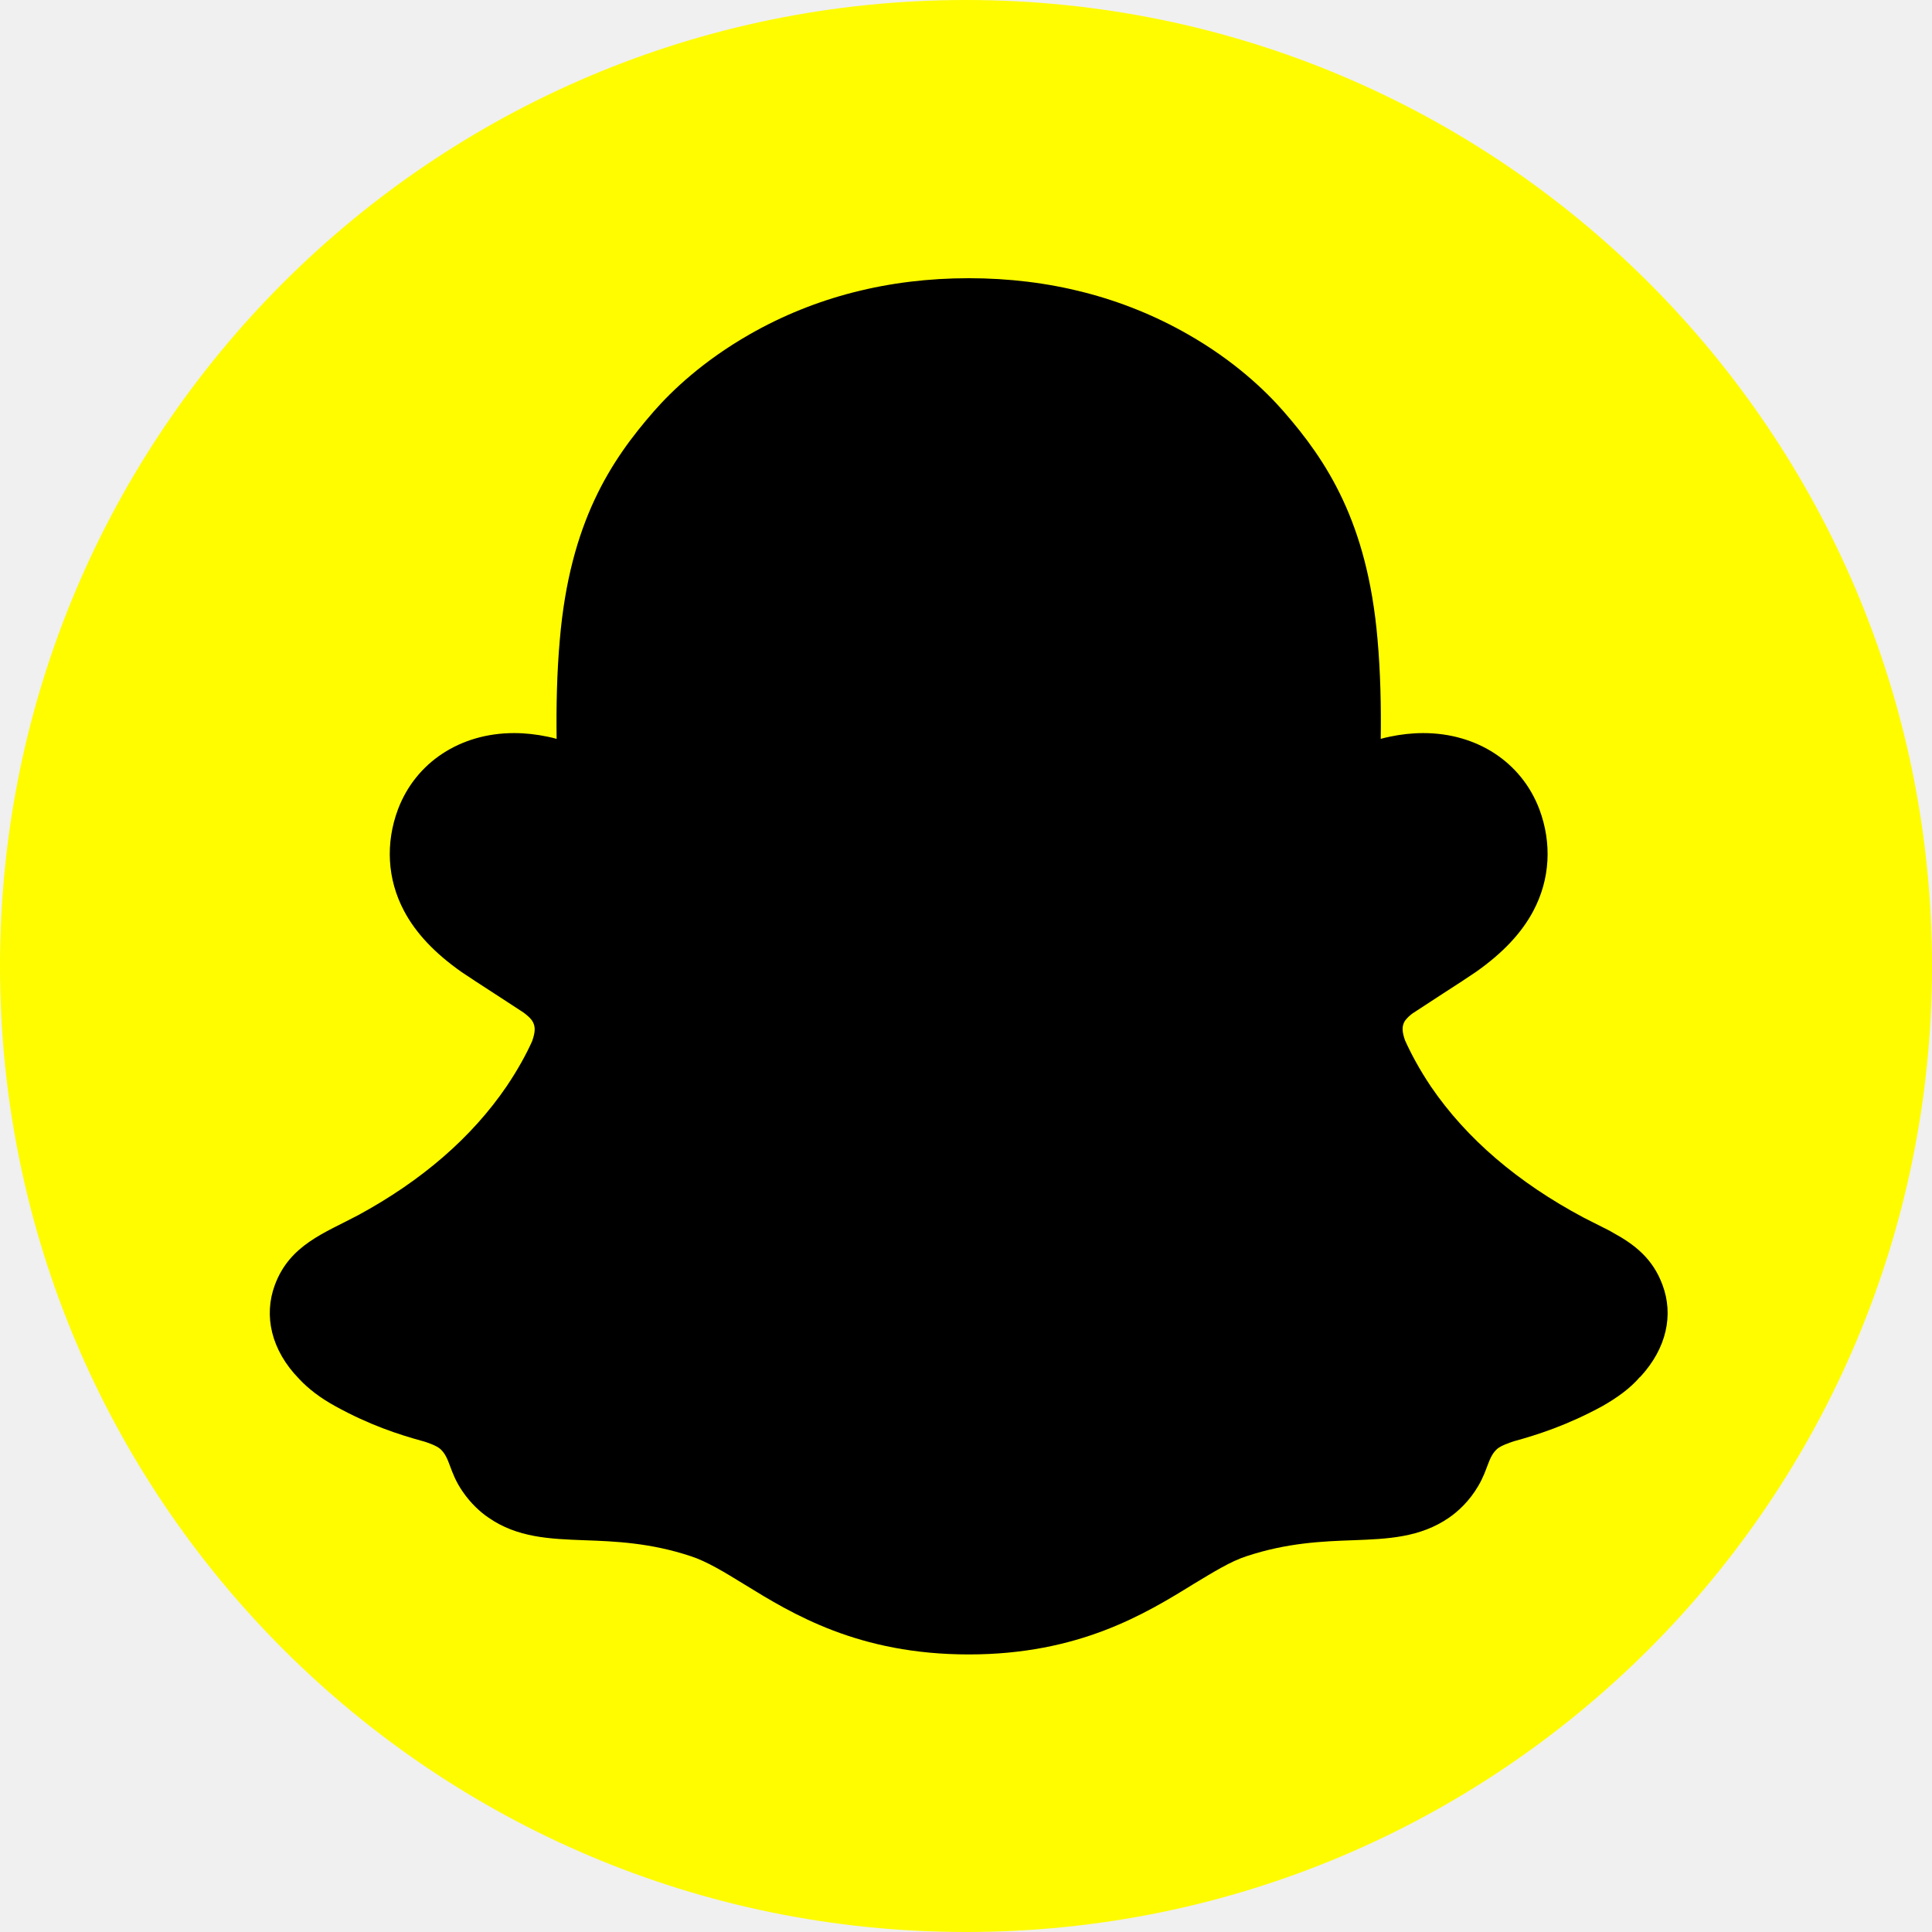
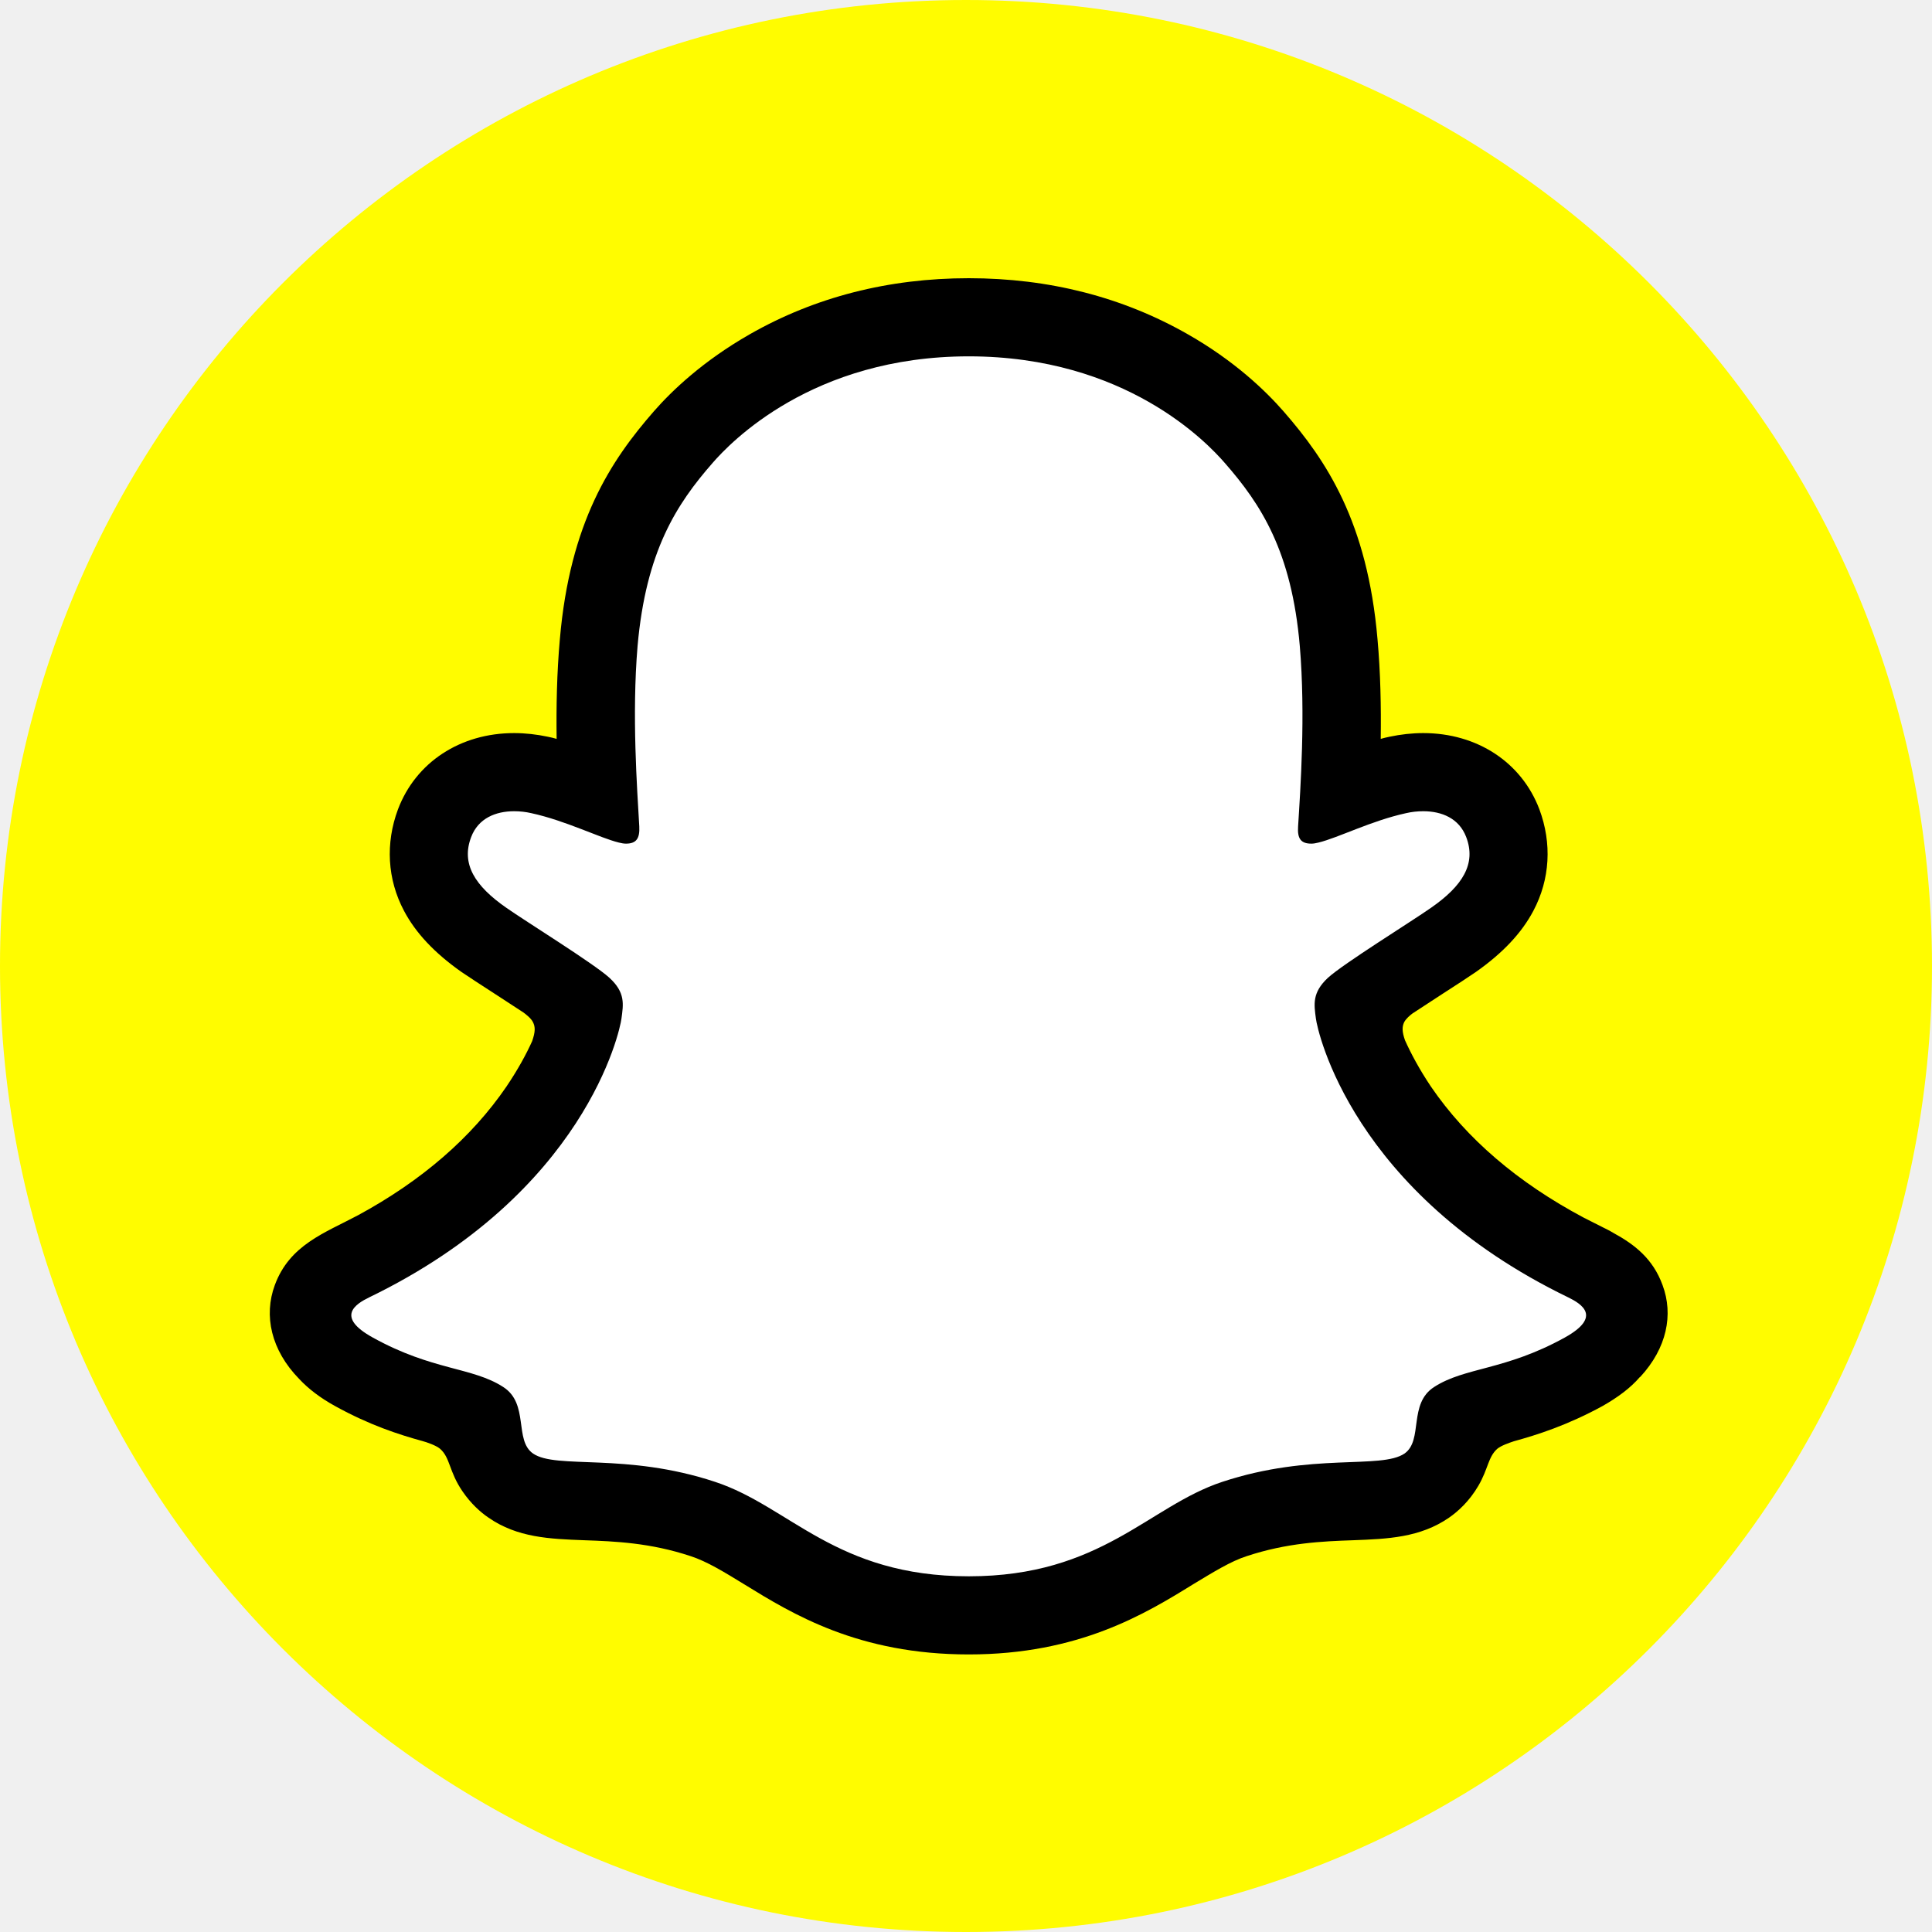
<svg xmlns="http://www.w3.org/2000/svg" viewBox="0 0 90 90">
-   <path d="M90,45C90,20.15,69.85,0,45,0C20.15,0,0,20.15,0,45C0,69.85,20.15,90,45,90C69.85,90,90,69.85,90,45Z" fill="#FFFC00" />
-   <path d="M74.13,59.04C74.02,58.98,73.91,58.92,73.82,58.88C71.69,57.85,69.8,56.61,68.21,55.2C66.93,54.07,65.84,52.83,64.96,51.5C63.88,49.89,63.38,48.54,63.16,47.81C63.04,47.33,63.06,47.14,63.16,46.89C63.25,46.68,63.49,46.48,63.61,46.39C64.33,45.88,65.49,45.13,66.2,44.67C66.82,44.27,67.35,43.93,67.66,43.71C68.66,43.02,69.34,42.3,69.74,41.54C70.27,40.54,70.33,39.45,69.92,38.37C69.37,36.92,68.02,36.06,66.3,36.06C65.92,36.06,65.52,36.1,65.13,36.18C64.15,36.4,63.21,36.75,62.43,37.05C62.37,37.08,62.31,37.03,62.31,36.97C62.4,35.03,62.49,32.43,62.27,29.95C62.08,27.71,61.62,25.82,60.86,24.18C60.11,22.52,59.12,21.3,58.35,20.42C57.62,19.58,56.33,18.34,54.39,17.23C51.65,15.66,48.53,14.86,45.12,14.86C41.72,14.86,38.61,15.66,35.87,17.22C33.81,18.4,32.5,19.73,31.89,20.42C31.12,21.3,30.14,22.52,29.38,24.18C28.63,25.82,28.17,27.71,27.98,29.95C27.76,32.43,27.85,34.83,27.94,36.97C27.94,37.03,27.88,37.08,27.82,37.05C27.04,36.75,26.1,36.4,25.12,36.18C24.73,36.1,24.33,36.06,23.95,36.06C22.23,36.06,20.87,36.92,20.33,38.37C19.92,39.45,19.98,40.54,20.5,41.54C20.91,42.3,21.59,43.02,22.59,43.71C22.9,43.93,23.43,44.27,24.05,44.67C24.74,45.12,25.87,45.85,26.59,46.36C26.68,46.42,26.99,46.65,27.08,46.89C27.19,47.15,27.2,47.34,27.07,47.84C26.85,48.58,26.34,49.91,25.29,51.5C24.41,52.83,23.32,54.07,22.04,55.2C20.45,56.61,18.56,57.85,16.43,58.88C16.33,58.93,16.21,58.99,16.08,59.06C16.08,59.06,14.81,59.71,14.57,60.55C14.21,61.79,15.16,62.95,16.12,63.58C17.7,64.59,19.62,65.14,20.74,65.44C21.05,65.52,21.33,65.6,21.58,65.68C21.74,65.73,22.14,65.88,22.32,66.1C22.53,66.38,22.56,66.72,22.64,67.11C22.76,67.76,23.03,68.57,23.84,69.13C24.73,69.75,25.85,69.79,27.28,69.84C28.78,69.9,30.64,69.97,32.76,70.67C33.75,71,34.64,71.55,35.68,72.18C37.84,73.51,40.53,75.16,45.12,75.16C49.72,75.16,52.43,73.5,54.6,72.17C55.63,71.54,56.52,70.99,57.48,70.67C59.61,69.97,61.47,69.9,62.97,69.84C64.39,69.79,65.52,69.75,66.41,69.13C67.27,68.53,67.52,67.65,67.64,66.97C67.7,66.64,67.74,66.34,67.93,66.1C68.09,65.89,68.46,65.74,68.64,65.68C68.9,65.6,69.19,65.52,69.51,65.44C70.63,65.14,72.02,64.79,73.72,63.83C75.75,62.68,75.89,61.25,75.68,60.55C75.42,59.67,74.13,59.04,74.13,59.04Z" fill="white" />
-   <path d="M66.81,64.61C65.59,65.39,66.31,67.09,65.43,67.71C64.33,68.46,61.11,67.65,56.94,69.03C53.51,70.16,51.31,73.43,45.13,73.43C38.93,73.43,36.8,70.18,33.31,69.03C29.14,67.65,25.92,68.46,24.83,67.71C23.94,67.09,24.66,65.39,23.44,64.61C22,63.68,20.15,63.85,17.37,62.31C15.59,61.33,16.6,60.73,17.19,60.44C27.27,55.56,28.88,48.02,28.95,47.45C29.04,46.78,29.14,46.24,28.39,45.55C27.67,44.89,24.47,42.91,23.59,42.29C22.12,41.27,21.47,40.24,21.95,38.99C22.28,38.12,23.09,37.79,23.95,37.79C24.22,37.79,24.49,37.82,24.75,37.88C26.36,38.23,27.93,39.03,28.83,39.25C28.95,39.28,29.06,39.3,29.16,39.3C29.64,39.3,29.81,39.06,29.78,38.5C29.68,36.74,29.43,33.31,29.7,30.1C30.09,25.68,31.51,23.49,33.2,21.56C34.01,20.63,37.83,16.6,45.13,16.6C52.44,16.6,56.24,20.63,57.05,21.56C58.74,23.49,60.17,25.68,60.55,30.1C60.82,33.31,60.58,36.74,60.47,38.5C60.43,39.08,60.61,39.3,61.09,39.3C61.19,39.3,61.3,39.28,61.42,39.25C62.33,39.03,63.89,38.23,65.5,37.88C65.76,37.82,66.03,37.79,66.3,37.79C67.16,37.79,67.97,38.12,68.3,38.99C68.78,40.24,68.13,41.27,66.66,42.29C65.78,42.91,62.58,44.89,61.86,45.55C61.12,46.24,61.21,46.78,61.3,47.45C61.37,48.02,62.98,55.56,73.06,60.44C73.65,60.73,74.66,61.33,72.89,62.31C70.1,63.85,68.25,63.68,66.81,64.61Z" fill="black" />
-   <path d="M75.15,57.43C74.97,57.32,74.8,57.24,74.66,57.17C74.37,57.02,74.07,56.87,73.77,56.72C70.71,55.09,68.32,53.05,66.66,50.62C66.11,49.8,65.72,49.06,65.45,48.46C65.31,48.06,65.31,47.83,65.41,47.62C65.49,47.46,65.69,47.29,65.8,47.21C66.33,46.86,66.87,46.51,67.24,46.27C67.9,45.85,68.41,45.51,68.75,45.28C70,44.4,70.88,43.47,71.43,42.43C72.21,40.96,72.3,39.28,71.71,37.7C70.88,35.51,68.81,34.15,66.3,34.15C65.78,34.15,65.25,34.21,64.73,34.32C64.59,34.35,64.45,34.38,64.32,34.42C64.34,32.93,64.31,31.34,64.17,29.78C63.7,24.32,61.79,21.45,59.79,19.16C58.96,18.21,57.51,16.81,55.33,15.57C52.3,13.84,48.87,12.96,45.13,12.96C41.39,12.96,37.96,13.84,34.93,15.57C32.74,16.82,31.29,18.21,30.46,19.16C28.46,21.45,26.55,24.32,26.08,29.78C25.94,31.34,25.91,32.93,25.93,34.42C25.8,34.38,25.66,34.35,25.52,34.32C25,34.21,24.47,34.15,23.95,34.15C21.44,34.15,19.37,35.51,18.54,37.7C17.95,39.28,18.04,40.96,18.82,42.43C19.37,43.47,20.25,44.4,21.5,45.28C21.84,45.51,22.36,45.85,23.01,46.27C23.37,46.5,23.88,46.84,24.39,47.17C24.47,47.23,24.74,47.43,24.83,47.62C24.94,47.84,24.94,48.07,24.79,48.5C24.52,49.1,24.13,49.82,23.59,50.62C21.97,52.99,19.65,55,16.68,56.61C15.12,57.44,13.49,57.99,12.8,59.87C12.28,61.28,12.62,62.89,13.94,64.24L13.94,64.24C14.37,64.7,14.92,65.12,15.61,65.5C17.22,66.39,18.59,66.83,19.68,67.13C19.87,67.18,20.31,67.33,20.5,67.49C20.98,67.91,20.91,68.55,21.55,69.48C21.94,70.05,22.39,70.45,22.76,70.7C24.1,71.63,25.61,71.69,27.21,71.75C28.66,71.8,30.3,71.87,32.17,72.49C32.94,72.74,33.75,73.24,34.68,73.81C36.92,75.19,39.99,77.07,45.13,77.07C50.26,77.07,53.35,75.18,55.6,73.79C56.53,73.23,57.33,72.73,58.08,72.49C59.96,71.87,61.59,71.8,63.04,71.75C64.64,71.69,66.15,71.63,67.5,70.7C67.92,70.41,68.45,69.93,68.87,69.21C69.33,68.42,69.32,67.87,69.75,67.49C69.93,67.34,70.31,67.21,70.52,67.14C71.61,66.84,73,66.4,74.65,65.5C75.37,65.09,75.95,64.66,76.39,64.15C76.4,64.15,76.4,64.14,76.41,64.14C77.65,62.8,77.96,61.24,77.45,59.87C77,58.63,76.14,57.97,75.15,57.43Z" fill="black" />
+   <path d="M45,90C20.15,90,0,69.85,0,45C0,20.15,20.15,0,45,0C69.85,0,90,20.15,90,45C90,69.85,69.85,90,45,90Z" fill="#FFFC00" />
+   <path d="M75.68,60.55C75.89,61.25,75.75,62.68,73.72,63.83C72.02,64.79,70.63,65.14,69.51,65.44C69.19,65.52,68.9,65.6,68.64,65.68C68.46,65.74,68.09,65.89,67.93,66.1C67.74,66.34,67.7,66.64,67.64,66.97C67.52,67.65,67.27,68.53,66.41,69.13C65.52,69.75,64.39,69.79,62.97,69.84C61.47,69.9,59.61,69.97,57.48,70.67C56.52,70.99,55.63,71.54,54.6,72.17C52.43,73.5,49.72,75.16,45.12,75.16C40.53,75.16,37.84,73.51,35.68,72.18C34.64,71.55,33.75,71,32.76,70.67C30.64,69.97,28.78,69.9,27.28,69.84C25.85,69.79,24.73,69.75,23.84,69.13C23.03,68.57,22.76,67.76,22.64,67.11C22.56,66.72,22.53,66.38,22.32,66.1C22.14,65.88,21.74,65.73,21.58,65.68C21.33,65.6,21.05,65.52,20.74,65.44C19.62,65.14,17.7,64.59,16.12,63.58C15.16,62.95,14.21,61.79,14.57,60.55C14.81,59.71,16.08,59.06,16.08,59.06C16.21,58.99,16.33,58.93,16.43,58.88C18.56,57.85,20.45,56.61,22.04,55.2C23.32,54.07,24.41,52.83,25.29,51.5C26.34,49.91,26.85,48.58,27.07,47.84C27.2,47.34,27.19,47.15,27.08,46.89C26.99,46.65,26.68,46.42,26.59,46.36C25.87,45.85,24.74,45.12,24.05,44.67C23.43,44.27,22.9,43.93,22.59,43.71C21.59,43.02,20.91,42.3,20.5,41.54C19.98,40.54,19.92,39.45,20.33,38.37C20.87,36.92,22.23,36.06,23.95,36.06C24.33,36.06,24.73,36.1,25.12,36.18C26.1,36.4,27.04,36.75,27.82,37.05C27.88,37.08,27.94,37.03,27.94,36.97C27.85,34.83,27.76,32.43,27.98,29.95C28.17,27.71,28.63,25.82,29.38,24.18C30.14,22.52,31.12,21.3,31.89,20.42C32.5,19.73,33.81,18.4,35.87,17.22C38.61,15.66,41.72,14.86,45.12,14.86C48.53,14.86,51.65,15.66,54.39,17.23C56.33,18.34,57.62,19.58,58.35,20.42C59.12,21.3,60.11,22.52,60.86,24.18C61.62,25.82,62.08,27.71,62.27,29.95C62.49,32.43,62.4,35.03,62.31,36.97C62.31,37.03,62.37,37.08,62.43,37.05C63.21,36.75,64.15,36.4,65.13,36.18C65.52,36.1,65.92,36.06,66.3,36.06C68.02,36.06,69.37,36.92,69.92,38.37C70.33,39.45,70.27,40.54,69.74,41.54C69.34,42.3,68.66,43.02,67.66,43.71C67.35,43.93,66.82,44.27,66.2,44.67C65.49,45.13,64.33,45.88,63.61,46.39C63.49,46.48,63.25,46.68,63.16,46.89C63.06,47.14,63.04,47.33,63.16,47.81C63.38,48.54,63.88,49.89,64.96,51.5C65.84,52.83,66.93,54.07,68.21,55.2C69.8,56.61,71.69,57.85,73.82,58.88C73.91,58.92,74.02,58.98,74.13,59.04C74.13,59.04,75.42,59.67,75.68,60.55Z" fill="#ffffff" />
+   <path d="M72.89,62.31C74.66,61.33,73.65,60.73,73.06,60.44C62.98,55.56,61.37,48.02,61.3,47.45C61.21,46.78,61.12,46.24,61.86,45.55C62.58,44.89,65.78,42.91,66.66,42.29C68.13,41.27,68.78,40.24,68.3,38.99C67.97,38.12,67.16,37.79,66.3,37.79C66.03,37.79,65.76,37.82,65.5,37.88C63.89,38.23,62.33,39.03,61.42,39.25C61.3,39.28,61.19,39.3,61.09,39.3C60.61,39.3,60.43,39.08,60.47,38.5C60.58,36.74,60.82,33.31,60.55,30.1C60.17,25.68,58.74,23.49,57.05,21.56C56.24,20.63,52.44,16.6,45.13,16.6C37.83,16.6,34.01,20.63,33.2,21.56C31.51,23.49,30.09,25.68,29.7,30.1C29.43,33.31,29.68,36.74,29.78,38.5C29.81,39.06,29.64,39.3,29.16,39.3C29.06,39.3,28.95,39.28,28.83,39.25C27.93,39.03,26.36,38.23,24.75,37.88C24.49,37.82,24.22,37.79,23.95,37.79C23.09,37.79,22.28,38.12,21.95,38.99C21.47,40.24,22.12,41.27,23.59,42.29C24.47,42.91,27.67,44.89,28.39,45.55C29.14,46.24,29.04,46.78,28.95,47.45C28.88,48.02,27.27,55.56,17.19,60.44C16.6,60.73,15.59,61.33,17.37,62.31C20.15,63.85,22,63.68,23.44,64.61C24.66,65.39,23.94,67.09,24.83,67.71C25.92,68.46,29.14,67.65,33.31,69.03C36.8,70.18,38.93,73.43,45.13,73.43C51.31,73.43,53.51,70.16,56.94,69.03C61.11,67.65,64.33,68.46,65.43,67.71C66.31,67.09,65.59,65.39,66.81,64.61C68.25,63.68,70.1,63.85,72.89,62.31ZM77.45,59.87C77.96,61.24,77.65,62.8,76.41,64.14C76.4,64.14,76.4,64.15,76.39,64.15C75.95,64.66,75.37,65.09,74.65,65.5C73,66.4,71.61,66.84,70.52,67.14C70.31,67.21,69.93,67.34,69.75,67.49C69.32,67.87,69.33,68.42,68.87,69.21C68.45,69.93,67.92,70.41,67.5,70.7C66.15,71.63,64.64,71.69,63.04,71.75C61.59,71.8,59.96,71.87,58.08,72.49C57.33,72.73,56.53,73.23,55.6,73.79C53.35,75.18,50.26,77.07,45.13,77.07C39.99,77.07,36.92,75.19,34.68,73.81C33.75,73.24,32.94,72.74,32.17,72.49C30.3,71.87,28.66,71.8,27.21,71.75C25.61,71.69,24.1,71.63,22.76,70.7C22.39,70.45,21.94,70.05,21.55,69.48C20.91,68.55,20.98,67.91,20.5,67.49C20.31,67.33,19.87,67.18,19.68,67.13C18.59,66.83,17.22,66.39,15.61,65.5C14.92,65.12,14.37,64.7,13.94,64.24L13.94,64.24C12.62,62.89,12.28,61.28,12.8,59.87C13.49,57.99,15.12,57.44,16.68,56.61C19.65,55,21.97,52.99,23.59,50.62C24.13,49.82,24.52,49.1,24.79,48.5C24.94,48.07,24.94,47.84,24.83,47.62C24.74,47.43,24.47,47.23,24.39,47.17C23.88,46.84,23.37,46.5,23.01,46.27C22.36,45.85,21.84,45.51,21.5,45.28C20.25,44.4,19.37,43.47,18.82,42.43C18.04,40.96,17.95,39.28,18.54,37.7C19.37,35.51,21.44,34.15,23.95,34.15C24.47,34.15,25,34.21,25.52,34.32C25.66,34.35,25.8,34.38,25.93,34.42C25.91,32.93,25.94,31.34,26.08,29.78C26.55,24.32,28.46,21.45,30.46,19.16C31.29,18.21,32.74,16.82,34.93,15.57C37.96,13.84,41.39,12.96,45.13,12.96C48.87,12.96,52.3,13.84,55.33,15.57C57.51,16.81,58.96,18.21,59.79,19.16C61.79,21.45,63.7,24.32,64.17,29.78C64.31,31.34,64.34,32.93,64.32,34.42C64.45,34.38,64.59,34.35,64.73,34.32C65.25,34.21,65.78,34.15,66.3,34.15C68.81,34.15,70.88,35.51,71.71,37.7C72.3,39.28,72.21,40.96,71.43,42.43C70.88,43.47,70,44.4,68.75,45.28C68.41,45.51,67.9,45.85,67.24,46.27C66.87,46.51,66.33,46.86,65.8,47.21C65.69,47.29,65.49,47.46,65.41,47.62C65.31,47.83,65.31,48.06,65.45,48.46C65.72,49.06,66.11,49.8,66.66,50.62C68.32,53.05,70.71,55.09,73.77,56.72C74.07,56.87,74.37,57.02,74.66,57.17C74.8,57.24,74.97,57.32,75.15,57.43C76.14,57.97,77,58.63,77.45,59.87Z" fill="#000000" />
</svg>
